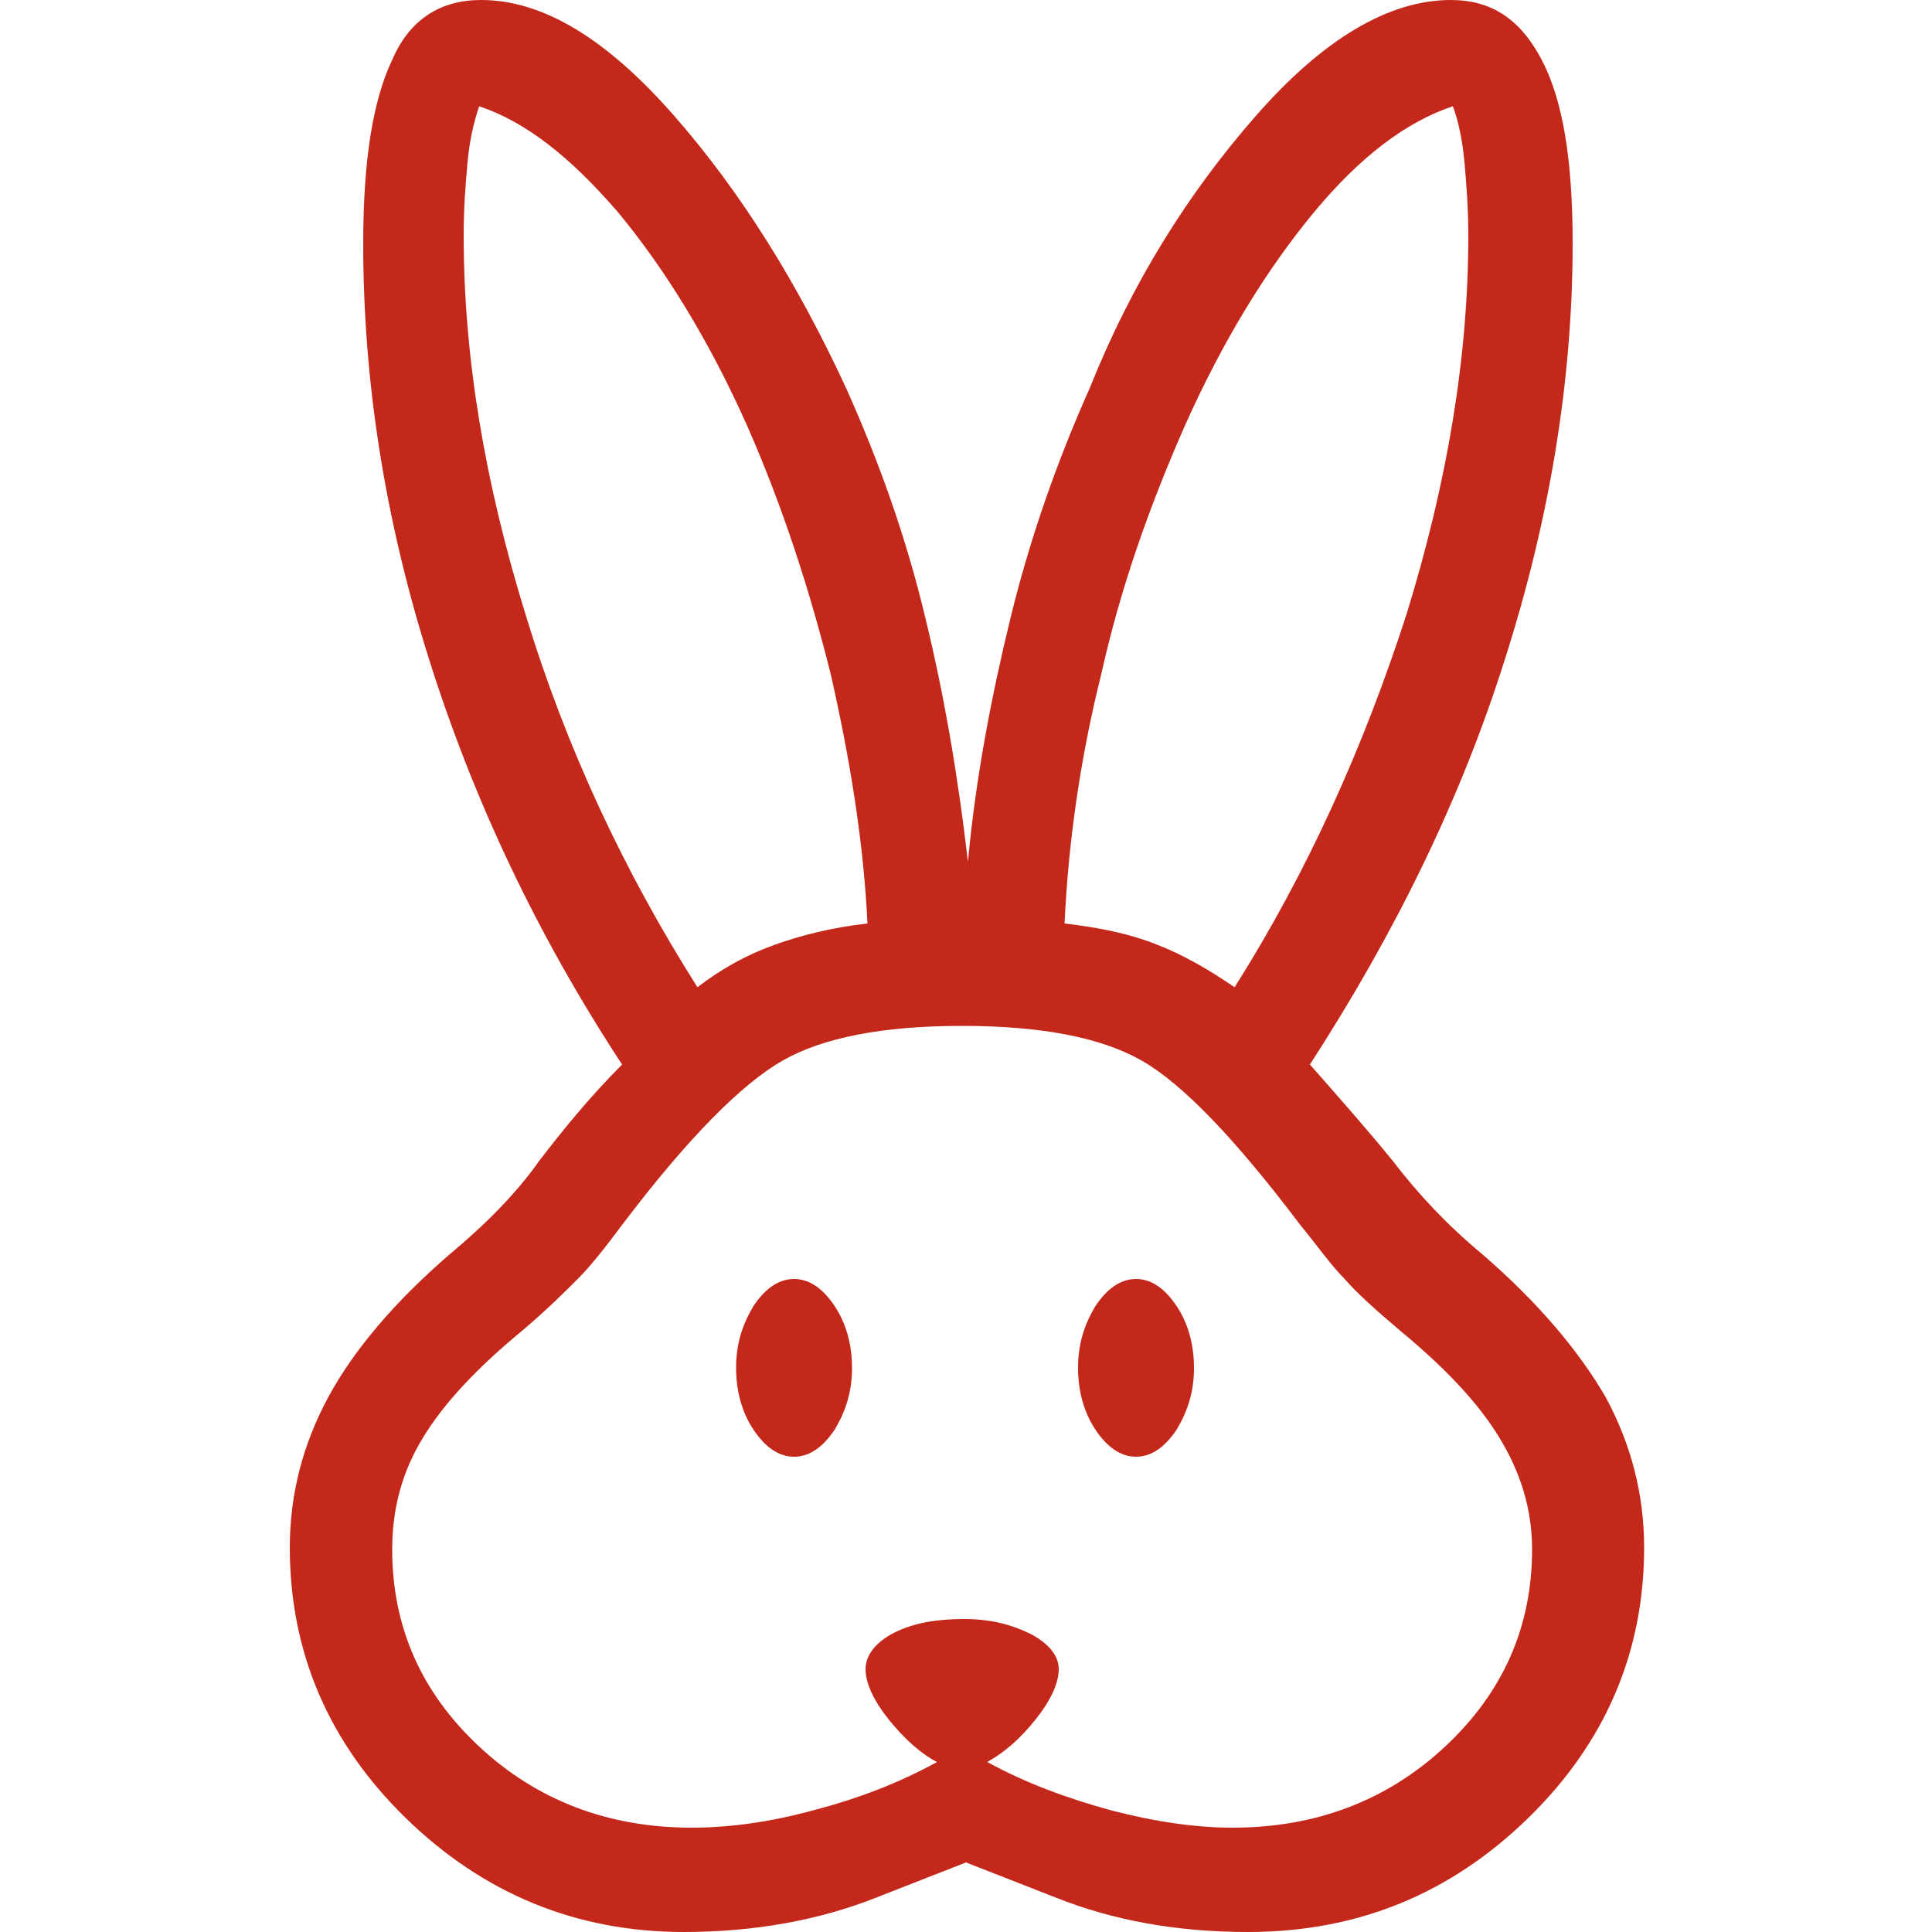
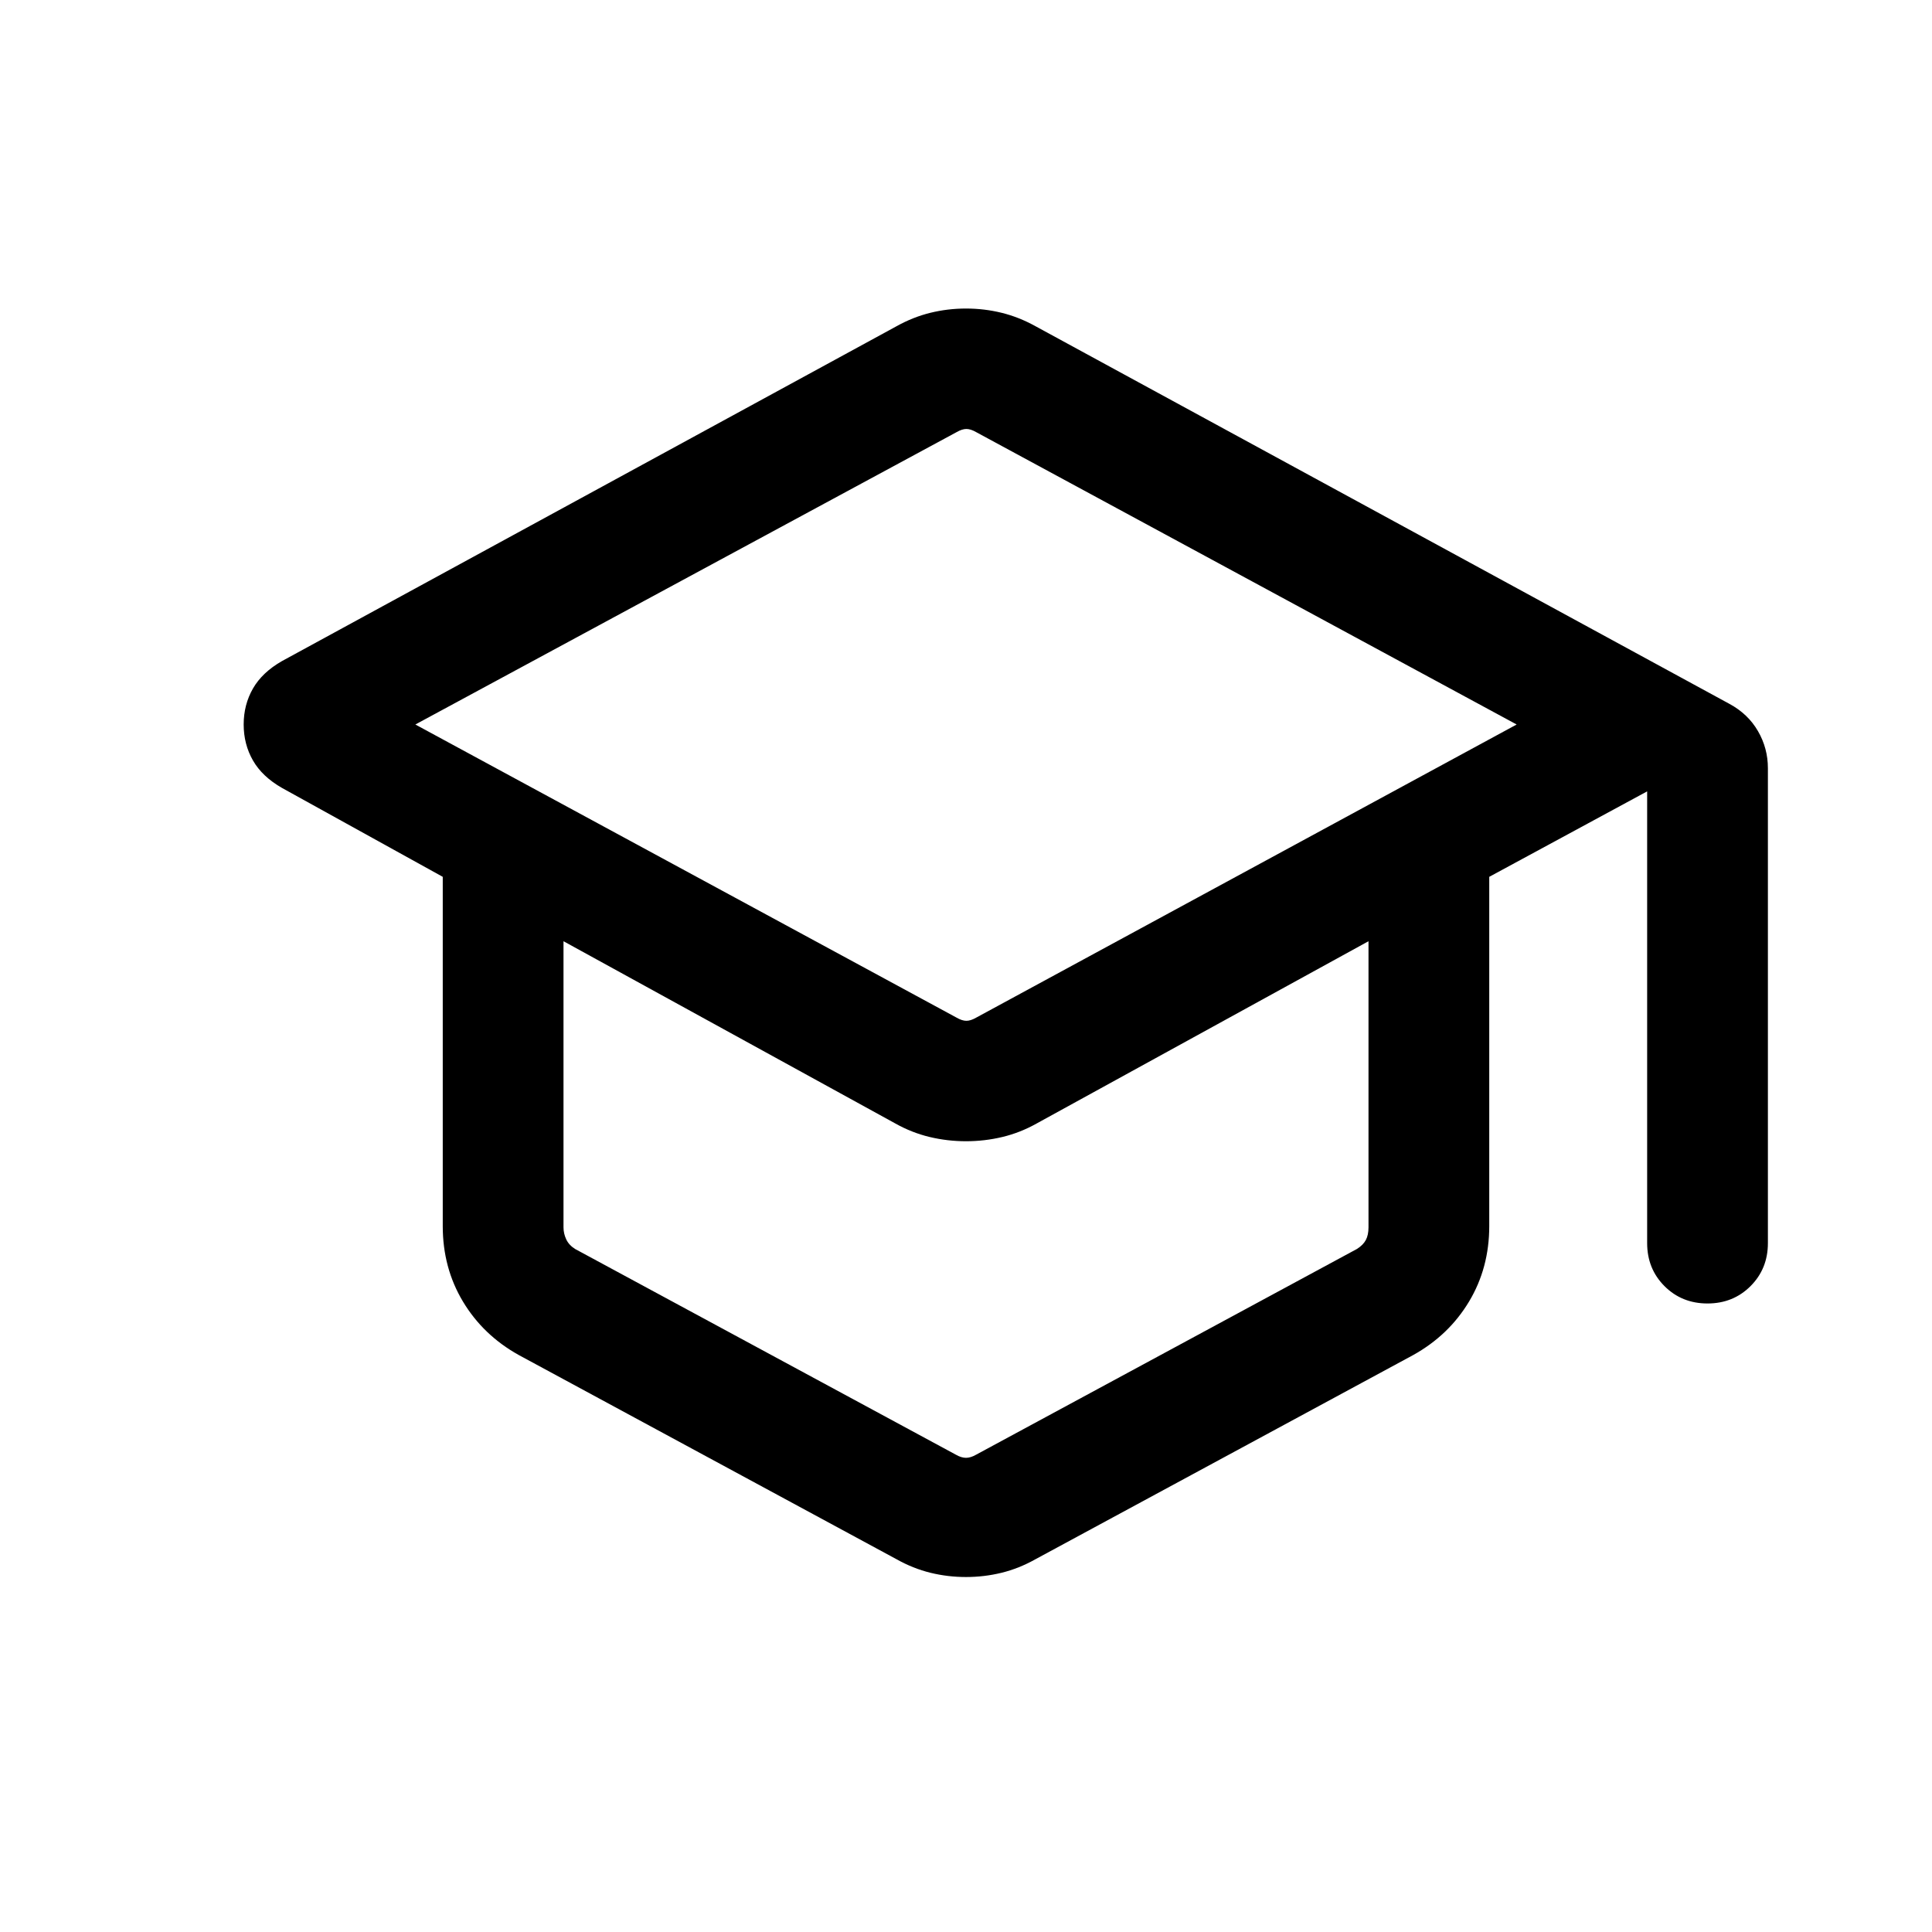
- <svg xmlns="http://www.w3.org/2000/svg" version="1.1" id="Réteg_1" x="0px" y="0px" viewBox="0 0 100 100" style="enable-background:new 0 0 100 100;" xml:space="preserve">
-   <style type="text/css">
- 	.st0{fill:#C4281A;}
- </style>
-   <path class="st0" d="M35.4,100c-5.6,0-10.4-2-14.4-5.9c-4-3.9-6-8.6-6-14c0-2.8,0.7-5.4,2-7.8c1.3-2.4,3.4-4.9,6.3-7.4  c1.8-1.5,3.4-3.1,4.6-4.8c1.3-1.7,2.7-3.4,4.3-5c-4.4-6.7-7.7-13.7-10-21c-2.3-7.3-3.4-14.4-3.4-21.5c0-4.3,0.5-7.4,1.5-9.5  C21.2,1,22.8,0,24.9,0c3.2,0,6.5,2,10,6c3.5,4,6.4,8.7,8.9,14.1c1.7,3.8,3.1,7.7,4.1,11.9c1,4.1,1.7,8.3,2.2,12.6  c0.4-4.3,1.2-8.5,2.2-12.6c1-4.1,2.4-8.1,4.1-11.9C58.6,14.6,61.5,10,65,6c3.5-4,6.9-6,10.1-6c2.1,0,3.6,1,4.7,3.1s1.6,5.2,1.6,9.5  c0,7.1-1.2,14.3-3.5,21.5c-2.3,7.3-5.7,14.2-10.1,21c1.5,1.7,3,3.4,4.3,5c1.3,1.7,2.8,3.3,4.6,4.8c2.9,2.5,5,5,6.4,7.4  c1.3,2.4,2,5,2,7.8c0,5.4-2,10.1-6,14c-4,3.9-8.8,5.9-14.5,5.9c-3.7,0-7-0.6-10-1.8L50,96.4l-4.6,1.8C42.4,99.4,39,100,35.4,100z   M35.8,94.6c2,0,4.1-0.3,6.3-0.9c2.3-0.6,4.4-1.4,6.4-2.5C47.7,90.8,46.8,90,46,89c-0.8-1-1.2-1.9-1.2-2.6c0-0.7,0.5-1.4,1.5-1.9  c1-0.5,2.2-0.7,3.6-0.7c1.4,0,2.5,0.3,3.5,0.8c0.9,0.5,1.4,1.1,1.4,1.8c0,0.7-0.4,1.6-1.2,2.6c-0.8,1-1.6,1.7-2.5,2.2  c2,1.1,4.2,1.9,6.4,2.5c2.3,0.6,4.4,0.9,6.3,0.9c4.3,0,8-1.4,11-4.2c3-2.8,4.5-6.2,4.5-10.2c0-2.1-0.6-4-1.7-5.8  c-1.1-1.8-2.8-3.6-5.1-5.5c-1.3-1.1-2.3-2-2.9-2.7c-0.7-0.7-1.4-1.7-2.3-2.8c-3.4-4.5-6.1-7.3-8.2-8.5c-2.1-1.2-5.2-1.8-9.3-1.8  c-4.1,0-7.2,0.6-9.3,1.8c-2.1,1.2-4.9,4-8.3,8.5c-0.9,1.2-1.6,2.1-2.3,2.8c-0.7,0.7-1.6,1.6-2.9,2.7c-2.3,1.9-4,3.7-5.1,5.5  c-1.1,1.8-1.6,3.7-1.6,5.8c0,4,1.5,7.4,4.5,10.2S31.5,94.6,35.8,94.6z M41.1,75.4c-0.8,0-1.5-0.5-2.1-1.4c-0.6-0.9-0.9-2-0.9-3.2  c0-1.2,0.3-2.2,0.9-3.2c0.6-0.9,1.3-1.4,2.1-1.4c0.8,0,1.5,0.5,2.1,1.4c0.6,0.9,0.9,2,0.9,3.2s-0.3,2.2-0.9,3.2  C42.6,74.9,41.9,75.4,41.1,75.4z M58.8,75.4c-0.8,0-1.5-0.5-2.1-1.4c-0.6-0.9-0.9-2-0.9-3.2c0-1.2,0.3-2.2,0.9-3.2  c0.6-0.9,1.3-1.4,2.1-1.4s1.5,0.5,2.1,1.4s0.9,2,0.9,3.2s-0.3,2.2-0.9,3.2C60.3,74.9,59.6,75.4,58.8,75.4z M36.1,51.1  c1.3-1,2.6-1.7,4-2.2c1.4-0.5,3-0.9,4.8-1.1c-0.2-4.2-0.9-8.5-1.9-12.9c-1.1-4.4-2.5-8.7-4.3-12.8c-2-4.5-4.3-8.2-6.7-11.1  c-2.5-2.9-4.8-4.7-7.2-5.5c-0.3,0.9-0.5,1.8-0.6,2.9c-0.1,1.1-0.2,2.3-0.2,3.8c0,6.3,1.1,12.8,3.2,19.6  C29.3,38.7,32.3,45.1,36.1,51.1z M63.9,51.1c3.8-6,6.7-12.5,8.9-19.3c2.1-6.8,3.2-13.3,3.2-19.6c0-1.4-0.1-2.7-0.2-3.8  c-0.1-1.1-0.3-2.1-0.6-2.9c-2.4,0.8-4.8,2.6-7.2,5.5s-4.7,6.6-6.7,11.1c-1.8,4.1-3.3,8.3-4.3,12.8c-1.1,4.4-1.7,8.7-1.9,12.9  c1.7,0.2,3.3,0.5,4.8,1.1C61.2,49.4,62.6,50.2,63.9,51.1z" />
+ <svg xmlns="http://www.w3.org/2000/svg" height="24" viewBox="0 -960 960 960" width="24">
+   <path d="M257.77-286.695q-17.692-9.846-27.73-26.567-10.039-16.721-10.039-37.509v-173.538l-79.845-44.153q-9.846-5.615-14.461-13.663t-4.615-17.885q0-9.836 4.615-17.874 4.615-8.039 14.461-13.654l305.404-166.4q8.133-4.522 16.75-6.637 8.618-2.116 17.69-2.116 9.072 0 17.69 2.116 8.617 2.115 16.765 6.627l344.927 187.717q9.23 5 14.153 13.526 4.923 8.525 4.923 18.397v235.999q0 12.749-8.628 21.374-8.629 8.625-21.384 8.625-12.756 0-21.371-8.625-8.615-8.625-8.615-21.374V-566.77l-78.461 42.461v173.538q0 20.788-10.039 37.509-10.038 16.721-27.73 26.567L514.538-185.234q-8.231 4.615-16.848 6.731-8.618 2.115-17.69 2.115-9.072 0-17.69-2.115-8.617-2.116-16.848-6.731L257.77-286.695Zm217.614-167.613q2.693 1.539 4.808 1.539 2.116 0 4.808-1.539L753.615-600 485-745.307q-2.692-1.539-4.808-1.539-2.115 0-4.808 1.539L206.385-600l268.999 145.692ZM475-237.156q2.692 1.539 5 1.539t5-1.539l189.23-102.23q3.077-1.923 4.424-4.424 1.346-2.5 1.346-6.346v-142.153l-164.846 90.538q-8.231 4.616-17.077 6.731-8.846 2.115-18.077 2.115-9.231 0-18.077-2.115-8.846-2.115-17.077-6.731L280-492.309v142.153q0 3.077 1.346 5.962 1.347 2.885 4.424 4.808L475-237.156Zm5-215.229Zm0 94.075Zm0 0Z" />
</svg>
